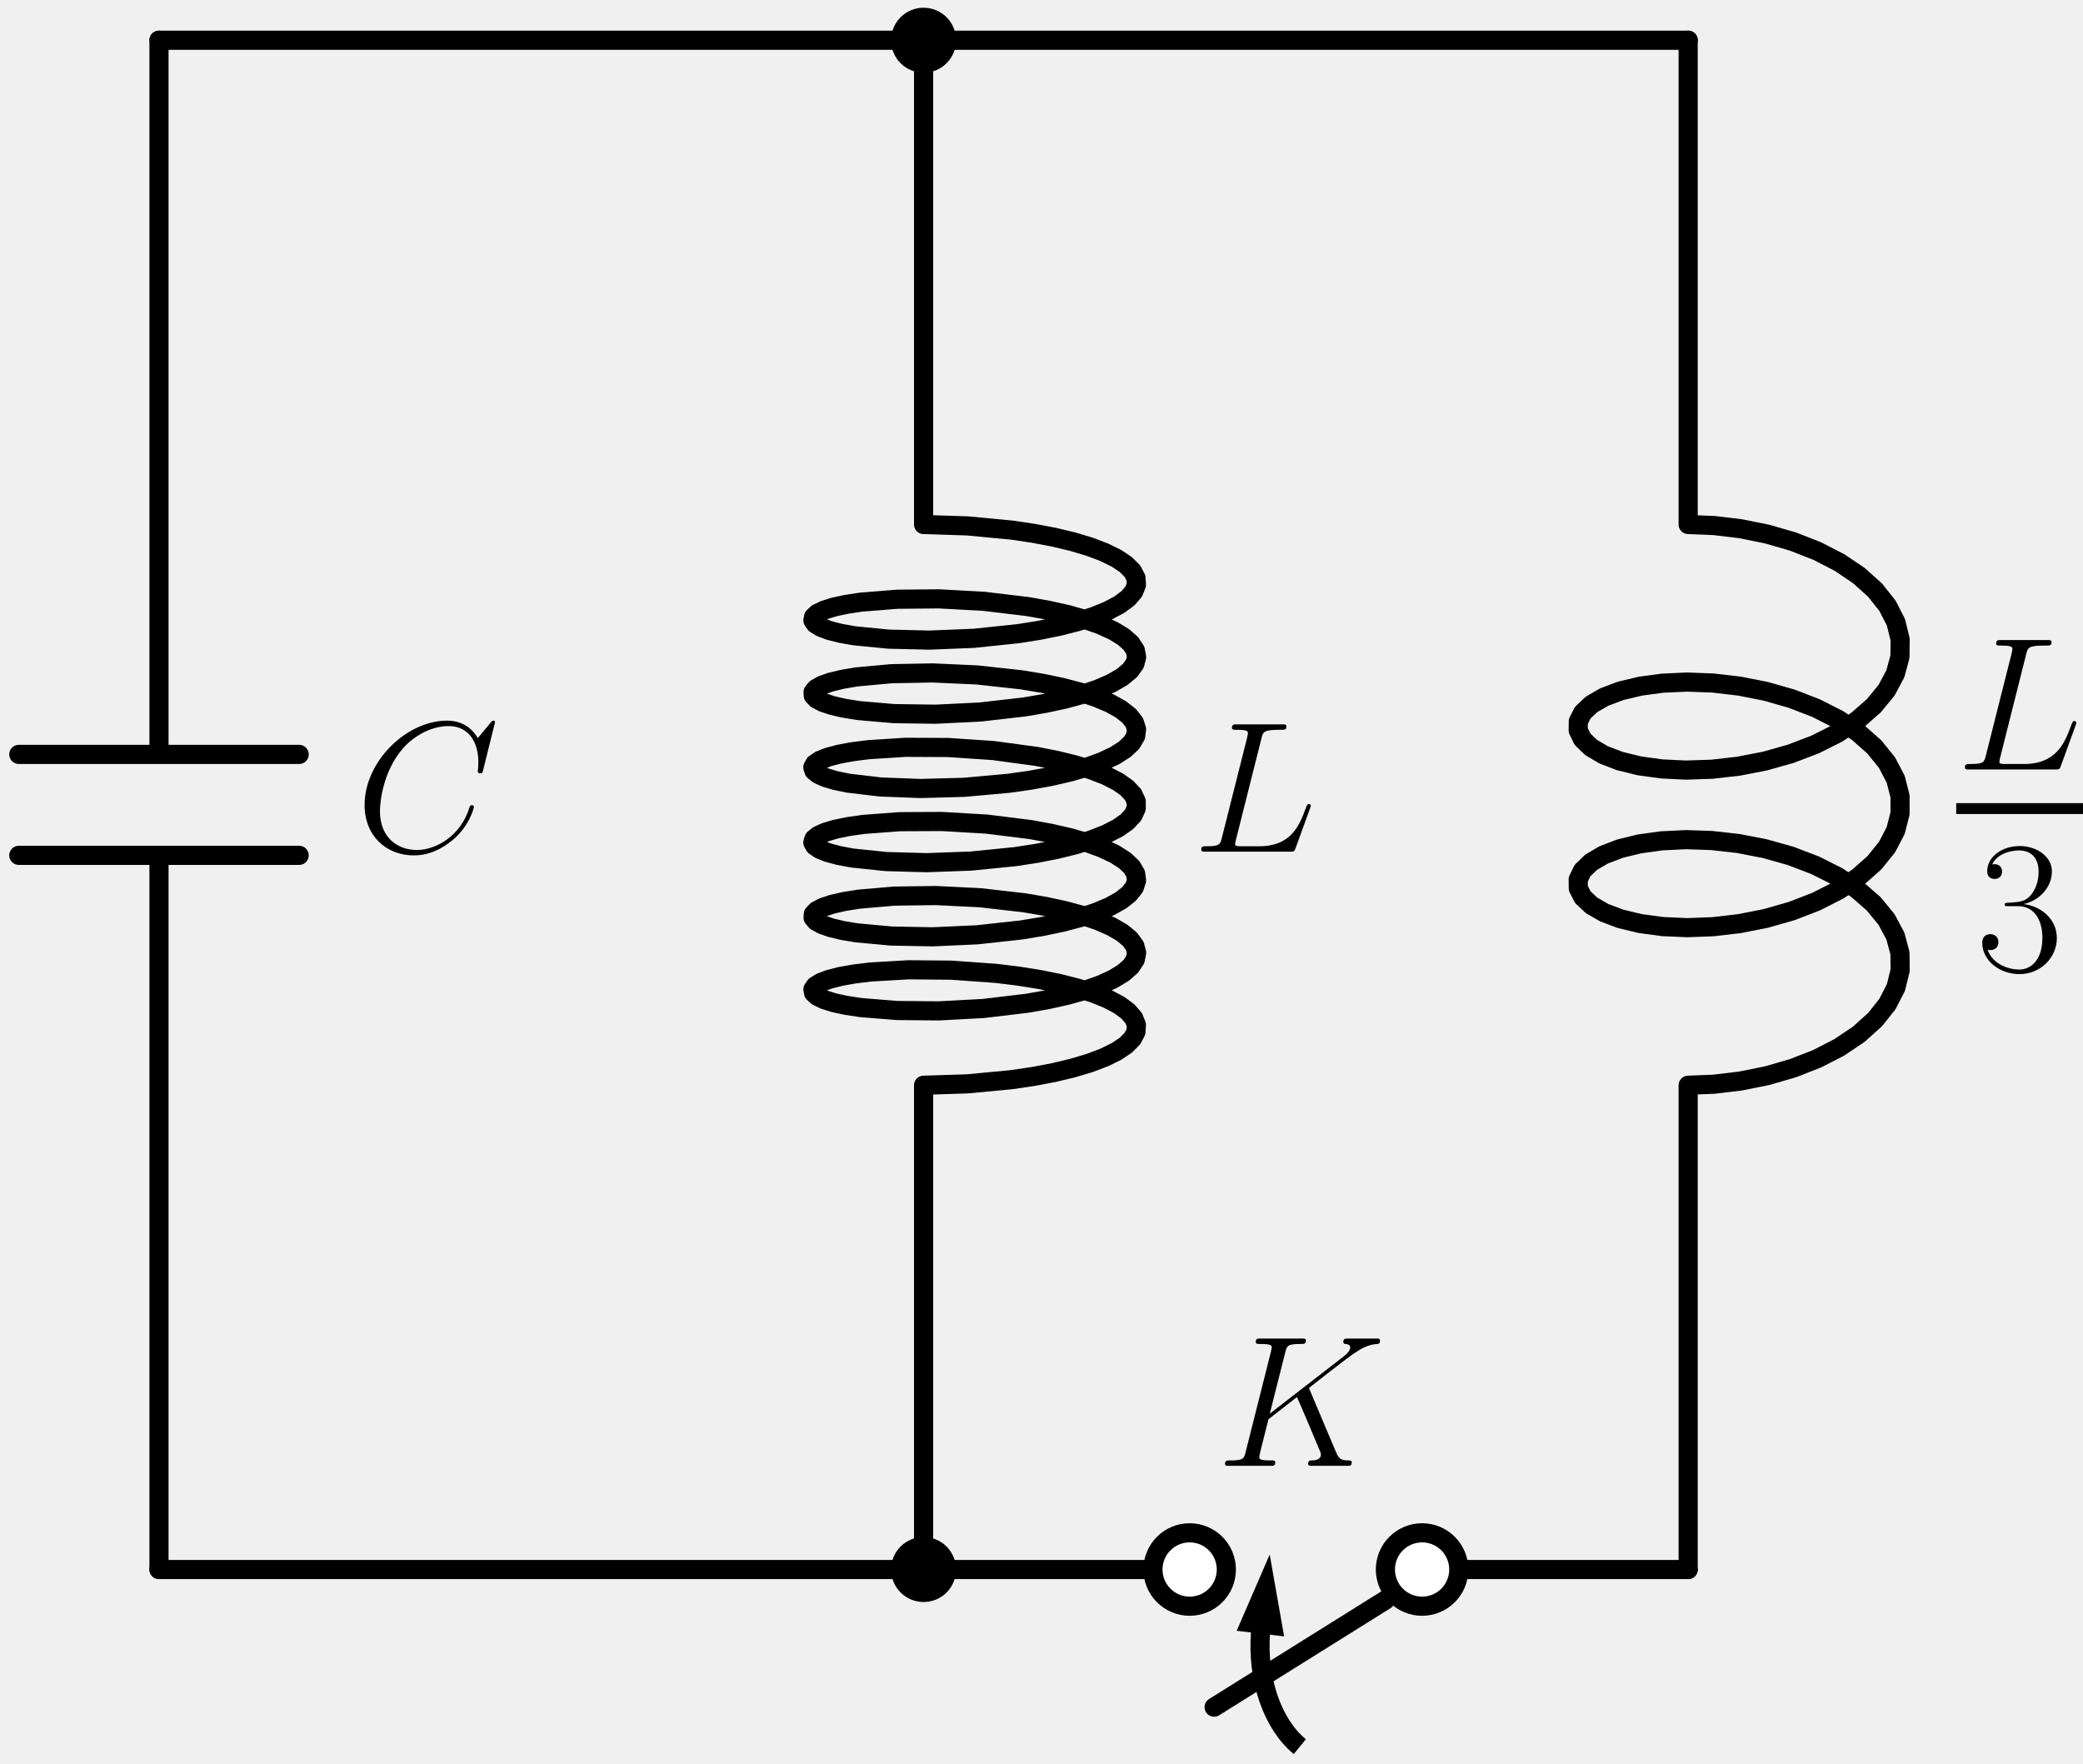
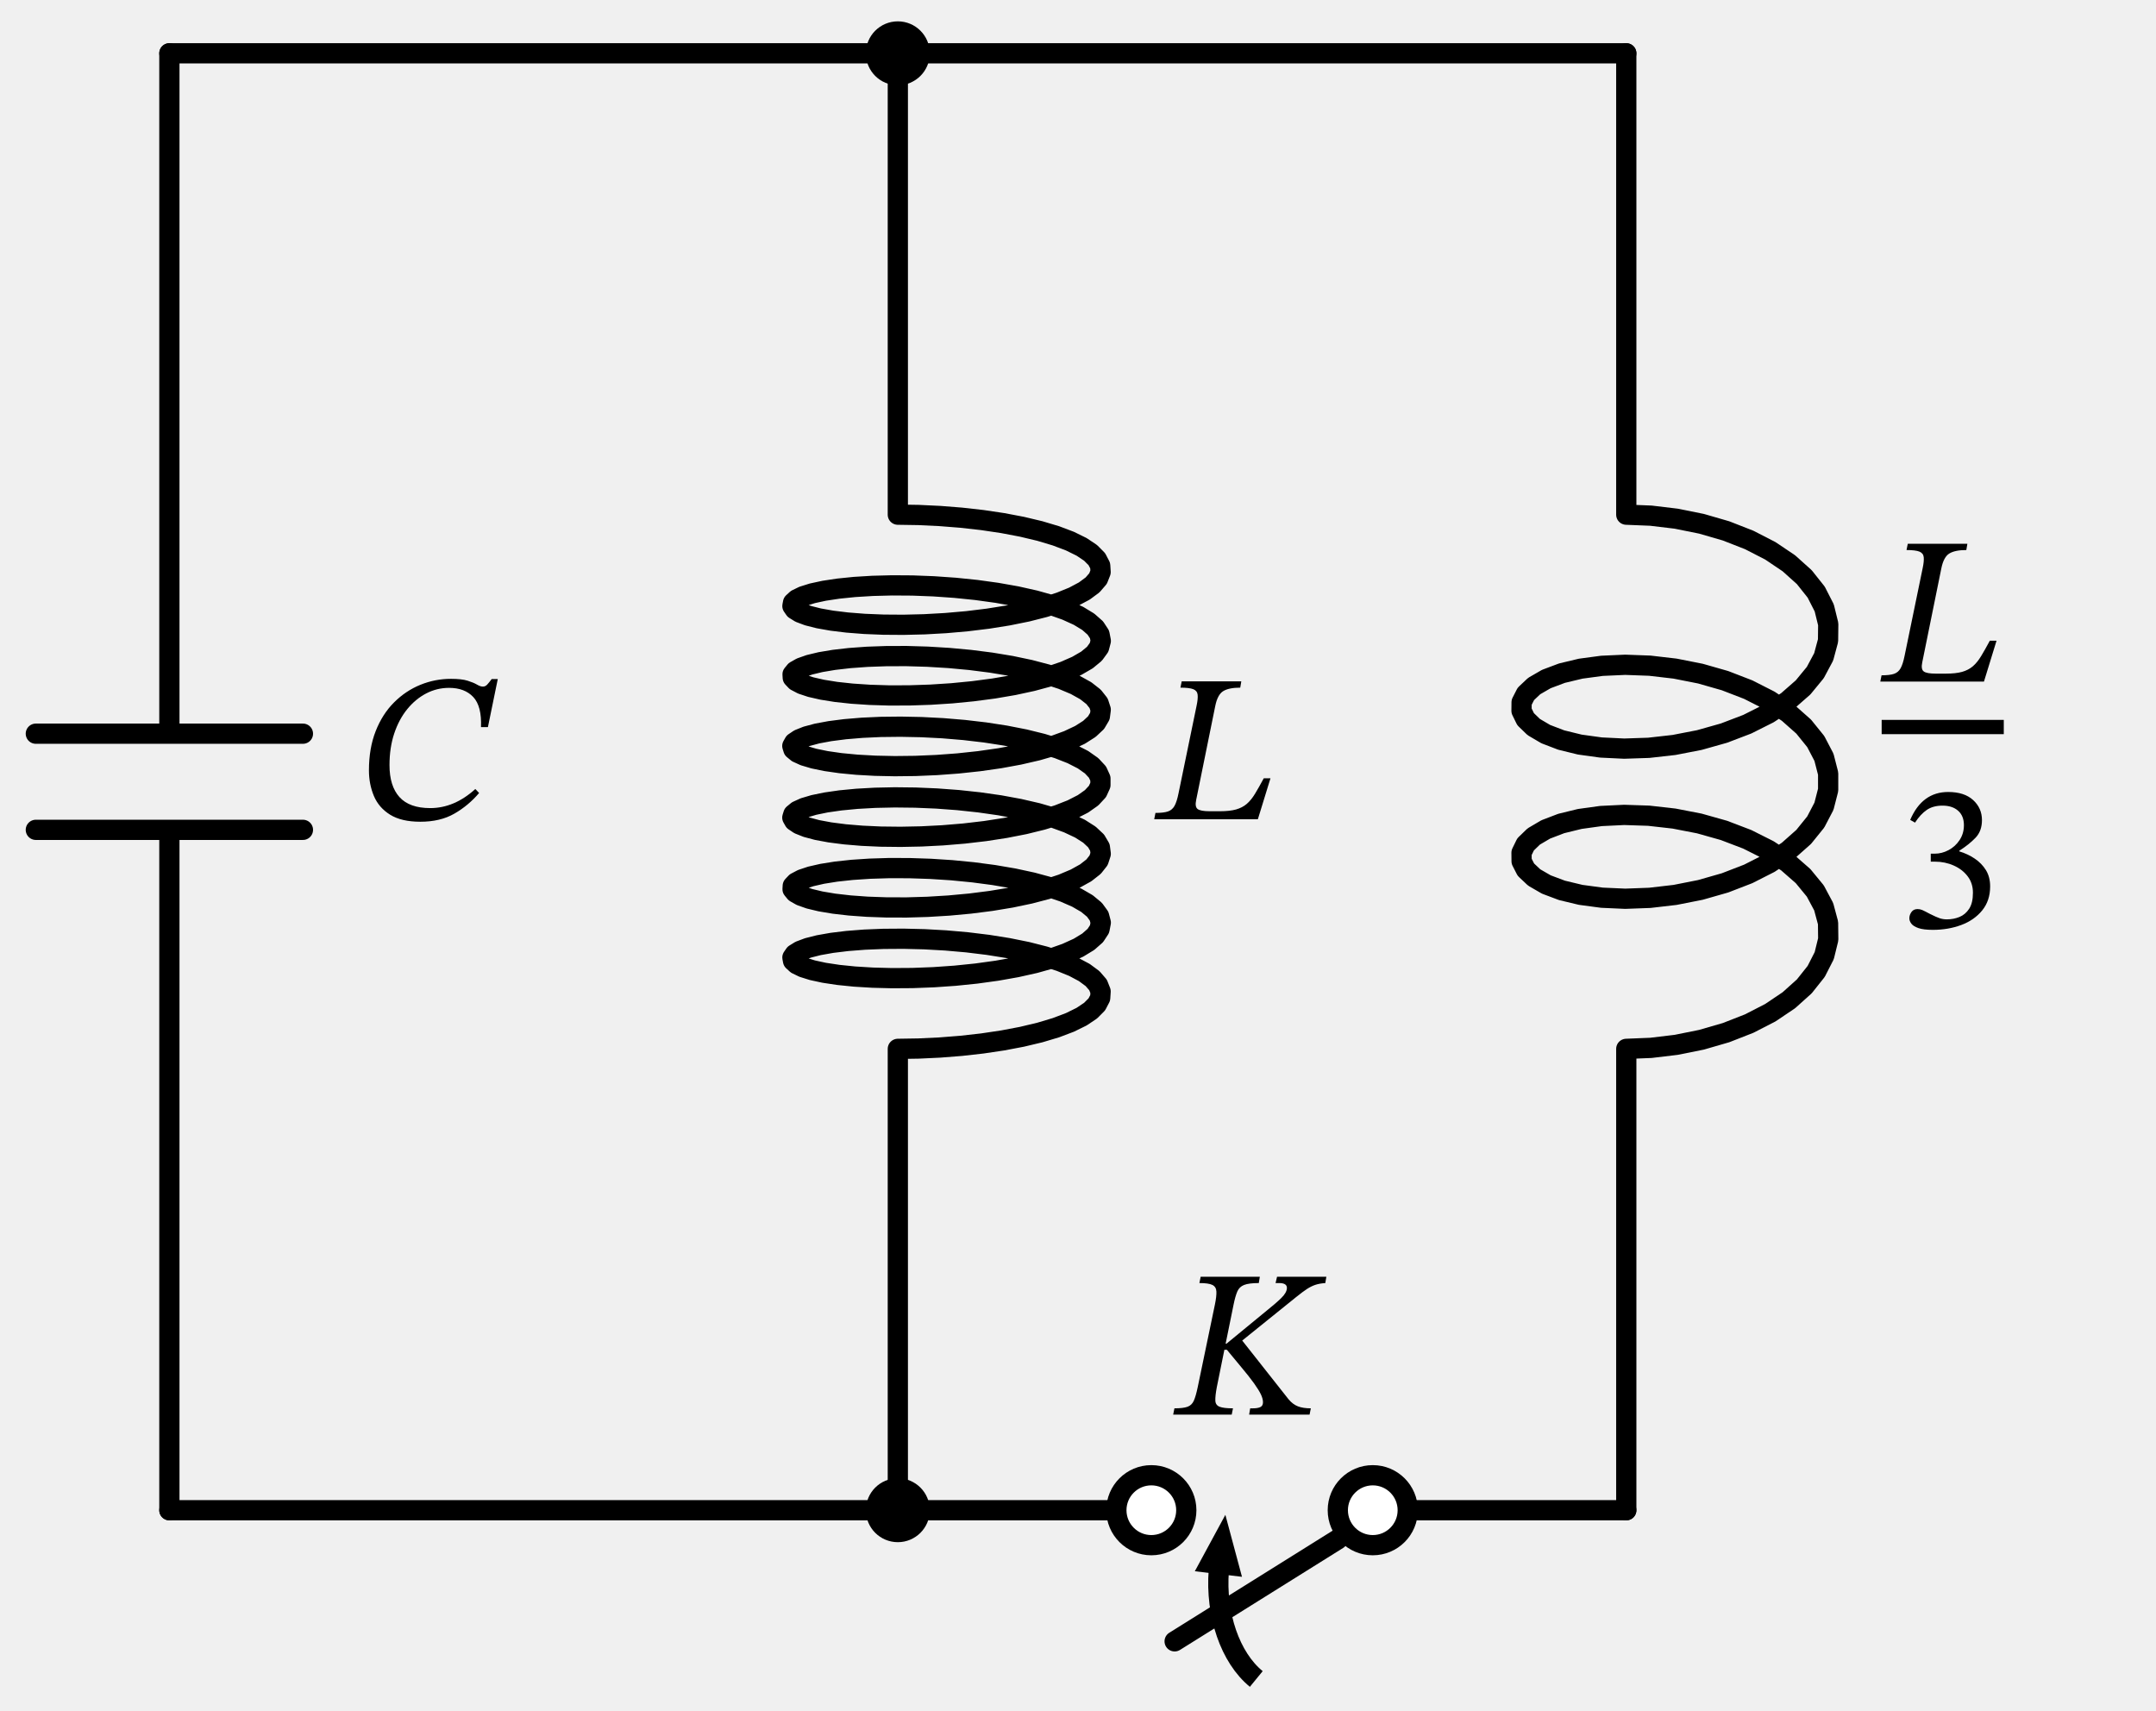
- <svg xmlns="http://www.w3.org/2000/svg" xmlns:xlink="http://www.w3.org/1999/xlink" width="293.863pt" height="248.835pt" viewBox="0 0 293.863 248.835" version="1.1">
-   <defs>
-     <style type="text/css">*{stroke-linejoin: round; stroke-linecap: butt}</style>
-   </defs>
-   <g id="figure_1">
-     <g id="patch_1">
-       <path d="M 0 248.835  L 293.863 248.835  L 293.863 0  L 0 0  L 0 248.835  z " style="fill: none" />
-     </g>
-     <g id="axes_1">
-       <g id="patch_2">
-         <path d="M 177.83 230.305  C 177.579 233.51 177.973 236.756 178.961 239.623  C 179.948 242.49 181.486 244.849 183.374 246.395  " clip-path="url(#p6827435b4c)" style="fill: none; stroke: #000000; stroke-width: 2.7; stroke-linejoin: miter" />
-       </g>
-       <g id="patch_3">
-         <path d="M 178.922 221.021  L 180.55 230.263  L 177.89 229.95  L 177.848 230.307  L 177.812 230.303  L 177.854 229.946  L 175.194 229.633  z " clip-path="url(#p6827435b4c)" style="stroke: #000000; stroke-linejoin: miter" />
-       </g>
-       <g id="line2d_1">
-         <path d="M 22.43 221.407  L 22.43 120.661  M 2.654 120.661  L 42.205 120.661  M 2.654 106.422  L 42.205 106.422  M 22.43 106.422  L 22.43 5.676  " clip-path="url(#p6827435b4c)" style="fill: none; stroke: #000000; stroke-width: 2.7; stroke-linecap: round" />
-       </g>
-       <g id="line2d_2">
-         <path d="M 22.43 5.676  L 76.362 5.676  L 130.295 5.676  " clip-path="url(#p6827435b4c)" style="fill: none; stroke: #000000; stroke-width: 2.7; stroke-linecap: round" />
-       </g>
-       <g id="line2d_3">
-         <path d="M 130.295 5.676  L 130.295 73.991  L 136.508 74.188  L 142.798 74.788  L 145.82 75.238  L 148.682 75.781  L 151.33 76.413  L 153.712 77.126  L 155.783 77.91  L 157.503 78.756  L 158.838 79.65  L 159.763 80.58  L 160.261 81.533  L 160.321 82.495  L 159.943 83.452  L 159.134 84.39  L 157.91 85.296  L 156.293 86.155  L 154.315 86.957  L 152.014 87.691  L 149.435 88.346  L 146.626 88.915  L 143.642 89.39  L 137.38 90.046  L 131.128 90.298  L 125.364 90.163  L 120.529 89.686  L 118.579 89.341  L 116.993 88.94  L 115.802 88.493  L 115.027 88.016  L 114.684 87.52  L 114.78 87.02  L 115.313 86.53  L 116.273 86.065  L 117.64 85.636  L 119.389 85.258  L 121.487 84.941  L 126.56 84.534  L 132.47 84.48  L 138.765 84.821  L 144.965 85.564  L 147.879 86.081  L 150.594 86.688  L 153.057 87.379  L 155.222 88.143  L 157.046 88.972  L 158.495 89.853  L 159.54 90.775  L 160.162 91.723  L 160.349 92.684  L 160.097 93.643  L 159.41 94.588  L 158.303 95.504  L 156.796 96.379  L 154.918 97.198  L 152.706 97.953  L 150.202 98.631  L 147.454 99.225  L 144.515 99.728  L 138.291 100.442  L 132.008 100.752  L 126.145 100.67  L 121.152 100.239  L 119.104 99.912  L 117.41 99.525  L 116.102 99.091  L 115.206 98.62  L 114.738 98.128  L 114.708 97.628  L 115.116 97.134  L 115.954 96.66  L 117.207 96.22  L 118.849 95.826  L 120.851 95.49  L 125.769 95.037  L 131.585 94.929  L 137.855 95.212  L 144.098 95.898  L 147.059 96.388  L 149.837 96.97  L 152.378 97.637  L 154.633 98.382  L 156.559 99.193  L 158.119 100.06  L 159.283 100.971  L 160.028 101.913  L 160.34 102.872  L 160.214 103.833  L 159.652 104.784  L 158.663 105.71  L 157.269 106.597  L 155.494 107.434  L 153.374 108.208  L 150.949 108.909  L 148.266 109.529  L 145.376 110.059  L 142.335 110.493  L 136.034 111.064  L 129.847 111.231  L 124.245 111.019  L 119.658 110.478  L 117.859 110.107  L 116.437 109.685  L 115.42 109.223  L 114.828 108.736  L 114.671 108.237  L 114.954 107.74  L 115.67 107.259  L 116.805 106.807  L 118.339 106.399  L 120.241 106.045  L 122.474 105.758  L 127.76 105.421  L 133.792 105.449  L 140.108 105.875  L 146.225 106.702  L 149.061 107.258  L 151.675 107.902  L 154.017 108.625  L 156.041 109.418  L 157.71 110.271  L 158.99 111.171  L 159.857 112.105  L 160.295 113.06  L 160.295 114.023  L 159.857 114.978  L 158.99 115.912  L 157.71 116.812  L 156.041 117.664  L 154.017 118.458  L 151.675 119.181  L 149.061 119.825  L 146.225 120.381  L 143.221 120.843  L 136.944 121.472  L 130.711 121.696  L 124.997 121.536  L 120.241 121.038  L 118.339 120.684  L 116.805 120.276  L 115.67 119.824  L 114.954 119.343  L 114.671 118.846  L 114.828 118.347  L 115.42 117.86  L 116.437 117.398  L 117.859 116.976  L 119.658 116.605  L 121.801 116.298  L 126.944 115.913  L 132.896 115.886  L 139.201 116.254  L 145.376 117.024  L 148.266 117.554  L 150.949 118.173  L 153.374 118.875  L 155.494 119.649  L 157.269 120.486  L 158.663 121.373  L 159.652 122.299  L 160.214 123.249  L 160.34 124.211  L 160.028 125.17  L 159.283 126.111  L 158.119 127.023  L 156.559 127.89  L 154.633 128.701  L 152.378 129.446  L 149.837 130.113  L 147.059 130.695  L 144.098 131.185  L 137.855 131.871  L 131.585 132.153  L 125.769 132.046  L 120.851 131.593  L 118.849 131.257  L 117.207 130.863  L 115.954 130.423  L 115.116 129.949  L 114.708 129.455  L 114.738 128.955  L 115.206 128.463  L 116.102 127.992  L 117.41 127.558  L 119.104 127.171  L 121.152 126.844  L 126.145 126.413  L 132.008 126.331  L 138.291 126.641  L 144.515 127.354  L 147.454 127.857  L 150.202 128.452  L 152.706 129.13  L 154.918 129.885  L 156.796 130.704  L 158.303 131.579  L 159.41 132.495  L 160.097 133.439  L 160.349 134.399  L 160.162 135.36  L 159.54 136.308  L 158.495 137.23  L 157.046 138.111  L 155.222 138.94  L 153.057 139.704  L 150.594 140.395  L 147.879 141.002  L 144.965 141.519  L 138.765 142.262  L 132.47 142.603  L 126.56 142.549  L 121.487 142.142  L 119.389 141.825  L 117.64 141.447  L 116.273 141.018  L 115.313 140.553  L 114.78 140.063  L 114.684 139.563  L 115.027 139.067  L 115.802 138.59  L 116.993 138.143  L 118.579 137.741  L 120.529 137.396  L 122.805 137.119  L 128.156 136.806  L 134.223 136.86  L 140.54 137.314  L 143.642 137.693  L 146.626 138.168  L 149.435 138.737  L 152.014 139.392  L 154.315 140.126  L 156.293 140.928  L 157.91 141.787  L 159.134 142.693  L 159.943 143.631  L 160.321 144.588  L 160.261 145.55  L 159.763 146.503  L 158.838 147.433  L 157.503 148.327  L 155.783 149.172  L 153.712 149.957  L 151.33 150.669  L 148.682 151.302  L 145.82 151.845  L 142.798 152.295  L 136.508 152.895  L 130.295 153.092  L 130.295 221.407  L 130.295 221.407  " clip-path="url(#p6827435b4c)" style="fill: none; stroke: #000000; stroke-width: 2.7; stroke-linecap: round" />
-       </g>
-       <g id="line2d_4">
-         <path d="M 130.295 5.676  L 184.228 5.676  L 238.161 5.676  " clip-path="url(#p6827435b4c)" style="fill: none; stroke: #000000; stroke-width: 2.7; stroke-linecap: round" />
-       </g>
-       <g id="line2d_5">
-         <path d="M 238.161 5.676  L 238.161 73.991  L 241.812 74.138  L 245.56 74.586  L 249.301 75.34  L 252.935 76.393  L 256.363 77.734  L 259.492 79.342  L 262.235 81.189  L 264.519 83.241  L 266.282 85.457  L 267.475 87.794  L 268.066 90.204  L 268.039 92.636  L 267.394 95.041  L 266.15 97.369  L 264.34 99.573  L 262.013 101.608  L 259.232 103.435  L 256.074 105.021  L 252.625 106.338  L 248.977 107.365  L 245.231 108.092  L 241.488 108.514  L 237.85 108.635  L 234.417 108.469  L 231.281 108.035  L 228.528 107.362  L 226.233 106.482  L 224.459 105.438  L 223.253 104.272  L 222.648 103.032  L 222.662 101.768  L 223.293 100.531  L 224.525 99.369  L 226.323 98.33  L 228.639 97.459  L 231.41 96.796  L 234.561 96.373  L 238.006 96.219  L 241.65 96.353  L 245.395 96.788  L 249.139 97.528  L 252.78 98.569  L 256.219 99.898  L 259.362 101.495  L 262.124 103.332  L 264.43 105.375  L 266.216 107.586  L 267.435 109.918  L 268.053 112.325  L 268.053 114.758  L 267.435 117.165  L 266.216 119.497  L 264.43 121.707  L 262.124 123.751  L 259.362 125.588  L 256.219 127.185  L 252.78 128.514  L 249.139 129.555  L 245.395 130.295  L 241.65 130.73  L 238.006 130.864  L 234.561 130.71  L 231.41 130.287  L 228.639 129.623  L 226.323 128.753  L 224.525 127.714  L 223.293 126.552  L 222.662 125.315  L 222.648 124.051  L 223.253 122.811  L 224.459 121.645  L 226.233 120.6  L 228.528 119.721  L 231.281 119.048  L 234.417 118.614  L 237.85 118.447  L 241.488 118.569  L 245.231 118.991  L 248.977 119.717  L 252.625 120.745  L 256.074 122.062  L 259.232 123.648  L 262.013 125.475  L 264.34 127.51  L 266.15 129.714  L 267.394 132.042  L 268.039 134.447  L 268.066 136.879  L 267.475 139.289  L 266.282 141.625  L 264.519 143.842  L 262.235 145.894  L 259.492 147.741  L 256.363 149.349  L 252.935 150.69  L 249.301 151.743  L 245.56 152.497  L 241.812 152.945  L 238.161 153.092  L 238.161 221.407  " clip-path="url(#p6827435b4c)" style="fill: none; stroke: #000000; stroke-width: 2.7; stroke-linecap: round" />
-       </g>
-       <g id="line2d_6">
-         <path d="M 238.161 221.407  L 205.802 221.407  M 195.446 225.722  L 171.285 240.823  M 162.655 221.407  L 130.295 221.407  " clip-path="url(#p6827435b4c)" style="fill: none; stroke: #000000; stroke-width: 2.7; stroke-linecap: round" />
-       </g>
-       <g id="line2d_7">
-         <path d="M 130.295 221.407  L 76.362 221.407  L 22.43 221.407  " clip-path="url(#p6827435b4c)" style="fill: none; stroke: #000000; stroke-width: 2.7; stroke-linecap: round" />
-       </g>
-       <g id="text_1">
-         <g transform="translate(50.11512 120.1409) scale(0.265 -0.265)">
-           <defs>
-             <path id="CMMI12-43" d="M 4781 4423  C 4781 4480 4736 4480 4723 4480  C 4710 4480 4685 4480 4634 4416  L 4192 3882  C 3968 4264 3616 4480 3136 4480  C 1754 4480 320 3088 320 1595  C 320 533 1069 -128 2003 -128  C 2515 -128 2963 88 3334 400  C 3891 863 4058 1481 4058 1531  C 4058 1588 4006 1588 3987 1588  C 3930 1588 3923 1550 3910 1524  C 3616 534 2752 57 2112 57  C 1434 57 845 489 845 1391  C 845 1595 909 2700 1632 3532  C 1984 3939 2586 4295 3194 4295  C 3898 4295 4211 3717 4211 3068  C 4211 2903 4192 2764 4192 2738  C 4192 2681 4256 2681 4275 2681  C 4346 2681 4352 2687 4378 2801  L 4781 4423  z " transform="scale(0.015625)" />
-           </defs>
-           <use xlink:href="#CMMI12-43" transform="scale(0.996264)" />
-         </g>
-       </g>
-       <g id="patch_4">
-         <path d="M 130.295 8.912  C 131.154 8.912 131.977 8.571 132.584 7.964  C 133.19 7.357 133.531 6.534 133.531 5.676  C 133.531 4.817 133.19 3.994 132.584 3.387  C 131.977 2.781 131.154 2.44 130.295 2.44  C 129.437 2.44 128.614 2.781 128.007 3.387  C 127.4 3.994 127.059 4.817 127.059 5.676  C 127.059 6.534 127.4 7.357 128.007 7.964  C 128.614 8.571 129.437 8.912 130.295 8.912  z " clip-path="url(#p6827435b4c)" style="stroke: #000000; stroke-width: 2.7; stroke-linejoin: miter" />
-       </g>
-       <g id="text_2">
-         <g transform="translate(168.2592 120.1409) scale(0.265 -0.265)">
-           <defs>
-             <path id="CMMI12-4c" d="M 2349 3861  C 2406 4103 2426 4167 2989 4167  C 3162 4167 3206 4167 3206 4288  C 3206 4352 3136 4352 3110 4352  C 2982 4352 2835 4352 2707 4352  L 1850 4352  C 1728 4352 1587 4352 1466 4352  C 1414 4352 1344 4352 1344 4231  C 1344 4167 1402 4167 1498 4167  C 1888 4167 1888 4116 1888 4046  C 1888 4034 1888 3995 1862 3899  L 998 472  C 941 249 928 185 480 185  C 358 185 294 185 294 70  C 294 0 333 0 461 0  L 3328 0  C 3469 0 3475 6 3520 121  L 4013 1478  C 4026 1510 4038 1548 4038 1567  C 4038 1605 4006 1631 3974 1631  C 3968 1631 3936 1631 3923 1605  C 3910 1599 3910 1586 3859 1465  C 3654 905 3366 185 2285 185  L 1670 185  C 1581 185 1568 185 1530 192  C 1459 198 1453 211 1453 262  C 1453 307 1466 345 1478 401  L 2349 3861  z " transform="scale(0.015625)" />
-           </defs>
-           <use xlink:href="#CMMI12-4c" transform="scale(0.996264)" />
-         </g>
-       </g>
-       <g id="text_3">
-         <g transform="translate(275.976 123.6526) scale(0.385 -0.385)">
-           <defs>
-             <path id="CMR17-33" d="M 1414 2157  C 1984 2157 2234 1662 2234 1090  C 2234 320 1824 25 1453 25  C 1114 25 563 194 390 693  C 422 680 454 680 486 680  C 640 680 755 782 755 948  C 755 1133 614 1216 486 1216  C 378 1216 211 1165 211 926  C 211 335 787 -128 1466 -128  C 2176 -128 2720 430 2720 1085  C 2720 1707 2208 2157 1600 2227  C 2086 2328 2554 2756 2554 3329  C 2554 3820 2048 4179 1472 4179  C 890 4179 378 3829 378 3329  C 378 3110 544 3072 627 3072  C 762 3072 877 3155 877 3321  C 877 3486 762 3569 627 3569  C 602 3569 570 3569 544 3557  C 730 3959 1235 4032 1459 4032  C 1683 4032 2106 3925 2106 3320  C 2106 3143 2080 2828 1862 2550  C 1670 2304 1453 2304 1242 2284  C 1210 2284 1062 2269 1037 2269  C 992 2263 966 2257 966 2208  C 966 2163 973 2157 1101 2157  L 1414 2157  z " transform="scale(0.015625)" />
-           </defs>
-           <use xlink:href="#CMMI12-4c" transform="translate(0 39.2261) scale(0.697382)" />
-           <use xlink:href="#CMR17-33" transform="translate(7.238116 -34.35525) scale(0.697382)" />
-           <path d="M 0 22.914  L 46.459 22.914  L 46.459 26.899  L 0 26.899  L 0 22.914  z " />
-         </g>
-       </g>
-       <g id="patch_5">
-         <path d="M 200.624 226.585  C 201.997 226.585 203.314 226.039 204.285 225.068  C 205.256 224.098 205.802 222.78 205.802 221.407  C 205.802 220.034 205.256 218.717 204.285 217.746  C 203.314 216.775 201.997 216.23 200.624 216.23  C 199.251 216.23 197.934 216.775 196.963 217.746  C 195.992 218.717 195.446 220.034 195.446 221.407  C 195.446 222.78 195.992 224.098 196.963 225.068  C 197.934 226.039 199.251 226.585 200.624 226.585  z " clip-path="url(#p6827435b4c)" style="fill: #ffffff; stroke: #000000; stroke-width: 2.7; stroke-linejoin: miter" />
-       </g>
-       <g id="patch_6">
-         <path d="M 167.833 226.585  C 169.206 226.585 170.523 226.039 171.494 225.068  C 172.465 224.098 173.01 222.78 173.01 221.407  C 173.01 220.034 172.465 218.717 171.494 217.746  C 170.523 216.775 169.206 216.23 167.833 216.23  C 166.46 216.23 165.143 216.775 164.172 217.746  C 163.201 218.717 162.655 220.034 162.655 221.407  C 162.655 222.78 163.201 224.098 164.172 225.068  C 165.143 226.039 166.46 226.585 167.833 226.585  z " clip-path="url(#p6827435b4c)" style="fill: #ffffff; stroke: #000000; stroke-width: 2.7; stroke-linejoin: miter" />
-       </g>
-       <g id="patch_7">
-         <path d="M 130.295 224.643  C 131.154 224.643 131.977 224.302 132.584 223.696  C 133.19 223.089 133.531 222.266 133.531 221.407  C 133.531 220.549 133.19 219.726 132.584 219.119  C 131.977 218.512 131.154 218.171 130.295 218.171  C 129.437 218.171 128.614 218.512 128.007 219.119  C 127.4 219.726 127.059 220.549 127.059 221.407  C 127.059 222.266 127.4 223.089 128.007 223.696  C 128.614 224.302 129.437 224.643 130.295 224.643  z " clip-path="url(#p6827435b4c)" style="stroke: #000000; stroke-width: 2.7; stroke-linejoin: miter" />
-       </g>
-       <g id="text_4">
-         <g transform="translate(171.6139 206.78) scale(0.265 -0.265)">
-           <defs>
-             <path id="CMMI12-4b" d="M 3200 2571  C 3194 2590 3168 2641 3168 2661  C 3168 2667 3174 2673 3283 2756  L 3904 3242  C 4762 3905 5043 4128 5485 4167  C 5530 4167 5594 4167 5594 4282  C 5594 4320 5574 4352 5523 4352  C 5453 4352 5376 4352 5306 4352  L 5062 4352  C 4864 4352 4653 4352 4461 4352  C 4416 4352 4339 4352 4339 4237  C 4339 4173 4384 4167 4422 4167  C 4493 4160 4576 4135 4576 4046  C 4576 3919 4384 3765 4333 3727  L 1824 1784  L 2355 3887  C 2413 4103 2426 4167 2880 4167  C 3002 4167 3059 4167 3059 4288  C 3059 4352 2995 4352 2963 4352  C 2848 4352 2714 4352 2592 4352  L 1837 4352  C 1722 4352 1581 4352 1466 4352  C 1414 4352 1344 4352 1344 4231  C 1344 4167 1402 4167 1498 4167  C 1888 4167 1888 4116 1888 4046  C 1888 4034 1888 3995 1862 3899  L 998 472  C 941 249 928 185 480 185  C 358 185 294 185 294 70  C 294 0 352 0 390 0  C 512 0 640 0 762 0  L 1510 0  C 1632 0 1766 0 1888 0  C 1939 0 2010 0 2010 121  C 2010 185 1952 185 1856 185  C 1466 185 1466 236 1466 300  C 1466 345 1504 504 1530 606  L 1779 1593  L 2752 2351  C 2938 1943 3277 1128 3539 505  C 3558 466 3571 428 3571 383  C 3571 185 3315 185 3258 185  C 3200 185 3136 185 3136 64  C 3136 0 3206 0 3226 0  C 3450 0 3686 0 3910 0  L 4218 0  C 4314 0 4422 0 4518 0  C 4557 0 4627 0 4627 121  C 4627 185 4570 185 4506 185  C 4269 185 4186 236 4090 466  L 3200 2571  z " transform="scale(0.015625)" />
-           </defs>
-           <use xlink:href="#CMMI12-4b" transform="scale(0.996264)" />
-         </g>
+ <svg xmlns="http://www.w3.org/2000/svg" xml:lang="en" height="228.23pt" width="287.684pt" viewBox="-22.601 -201.514 287.684 228.23">
+   <path d="M 145.03 22.52 a 9.72 14.58 -180 0 1 -5.0 -14.5" style="stroke:black;fill:none;stroke-width:2.7;" />
+   <path d="M 140.747 1.96 L 142.448 8.302 L 137.621 7.734 Z" style="stroke:black;fill:black;stroke-linecap:butt;stroke-linejoin:miter;" />
+   <path d="M 0.0,-0.0 L 5.558965736561631e-15,-90.785 M -17.82,-90.785 L 17.82,-90.785 M -17.82,-103.615 L 17.82,-103.615 M 6.344601151150641e-15,-103.615 L 1.190356688771227e-14,-194.4" style="stroke:black;fill:none;stroke-width:2.7;stroke-linecap:round;stroke-linejoin:round;" />
+   <path d="M 1.190356688771227e-14,-194.4 L 48.6,-194.4 L 97.2,-194.4" style="stroke:black;fill:none;stroke-width:2.7;stroke-linecap:round;stroke-linejoin:round;" />
+   <path d="M 97.2,-194.4 L 97.2,-132.84 L 99.963,-132.796 L 102.798,-132.662 L 105.651,-132.437 L 108.466,-132.121 L 111.189,-131.716 L 113.769,-131.226 L 116.155,-130.657 L 118.301,-130.014 L 120.167,-129.308 L 121.717,-128.546 L 122.92,-127.741 L 123.754,-126.902 L 124.202,-126.043 L 124.257,-125.176 L 123.916,-124.314 L 123.187,-123.469 L 122.084,-122.653 L 120.627,-121.878 L 118.845,-121.155 L 116.771,-120.495 L 114.447,-119.904 L 111.916,-119.392 L 109.227,-118.963 L 106.432,-118.622 L 103.584,-118.372 L 100.739,-118.213 L 97.95,-118.145 L 95.272,-118.164 L 92.756,-118.266 L 90.451,-118.446 L 88.4,-118.696 L 86.642,-119.007 L 85.213,-119.369 L 84.139,-119.771 L 83.441,-120.202 L 83.133,-120.649 L 83.219,-121.099 L 83.699,-121.54 L 84.564,-121.96 L 85.796,-122.346 L 87.372,-122.687 L 89.262,-122.972 L 91.43,-123.193 L 93.833,-123.339 L 96.426,-123.406 L 99.159,-123.388 L 101.979,-123.28 L 104.832,-123.081 L 107.664,-122.791 L 110.419,-122.411 L 113.045,-121.945 L 115.491,-121.398 L 117.711,-120.776 L 119.662,-120.087 L 121.306,-119.34 L 122.611,-118.546 L 123.553,-117.716 L 124.114,-116.861 L 124.282,-115.995 L 124.055,-115.13 L 123.436,-114.279 L 122.438,-113.454 L 121.08,-112.666 L 119.388,-111.927 L 117.395,-111.247 L 115.138,-110.636 L 112.662,-110.1 L 110.013,-109.647 L 107.243,-109.281 L 104.405,-109.004 L 101.553,-108.819 L 98.743,-108.725 L 96.028,-108.719 L 93.46,-108.799 L 91.089,-108.957 L 88.961,-109.187 L 87.115,-109.482 L 85.589,-109.83 L 84.41,-110.222 L 83.602,-110.646 L 83.181,-111.089 L 83.154,-111.54 L 83.521,-111.985 L 84.277,-112.412 L 85.405,-112.809 L 86.886,-113.164 L 88.689,-113.466 L 90.781,-113.706 L 93.121,-113.875 L 95.665,-113.965 L 98.362,-113.972 L 101.163,-113.89 L 104.012,-113.717 L 106.855,-113.453 L 109.638,-113.099 L 112.306,-112.658 L 114.809,-112.133 L 117.099,-111.532 L 119.131,-110.861 L 120.867,-110.13 L 122.272,-109.348 L 123.321,-108.527 L 123.992,-107.678 L 124.274,-106.815 L 124.16,-105.948 L 123.653,-105.091 L 122.763,-104.257 L 121.506,-103.457 L 119.907,-102.704 L 117.997,-102.006 L 115.811,-101.374 L 113.393,-100.816 L 110.789,-100.338 L 108.049,-99.947 L 105.225,-99.644 L 102.371,-99.433 L 99.543,-99.313 L 96.795,-99.282 L 94.18,-99.337 L 91.748,-99.473 L 89.545,-99.684 L 87.615,-99.961 L 85.993,-100.295 L 84.712,-100.675 L 83.796,-101.091 L 83.262,-101.53 L 83.121,-101.98 L 83.375,-102.428 L 84.021,-102.862 L 85.044,-103.268 L 86.426,-103.637 L 88.139,-103.955 L 90.152,-104.214 L 92.426,-104.404 L 94.915,-104.518 L 97.574,-104.548 L 100.35,-104.492 L 103.191,-104.346 L 106.042,-104.108 L 108.847,-103.78 L 111.554,-103.363 L 114.11,-102.862 L 116.465,-102.282 L 118.576,-101.63 L 120.4,-100.915 L 121.904,-100.147 L 123.057,-99.336 L 123.839,-98.494 L 124.233,-97.634 L 124.233,-96.766 L 123.839,-95.906 L 123.057,-95.064 L 121.904,-94.253 L 120.4,-93.485 L 118.576,-92.77 L 116.465,-92.118 L 114.11,-91.538 L 111.554,-91.037 L 108.847,-90.62 L 106.042,-90.292 L 103.191,-90.054 L 100.35,-89.908 L 97.574,-89.852 L 94.915,-89.882 L 92.426,-89.996 L 90.152,-90.186 L 88.139,-90.445 L 86.426,-90.763 L 85.044,-91.132 L 84.021,-91.538 L 83.375,-91.972 L 83.121,-92.42 L 83.262,-92.87 L 83.796,-93.309 L 84.712,-93.725 L 85.993,-94.105 L 87.615,-94.439 L 89.545,-94.716 L 91.748,-94.927 L 94.18,-95.063 L 96.795,-95.118 L 99.543,-95.087 L 102.371,-94.967 L 105.225,-94.756 L 108.049,-94.453 L 110.789,-94.062 L 113.393,-93.584 L 115.811,-93.026 L 117.997,-92.394 L 119.907,-91.696 L 121.506,-90.943 L 122.763,-90.143 L 123.653,-89.309 L 124.16,-88.452 L 124.274,-87.585 L 123.992,-86.722 L 123.321,-85.873 L 122.272,-85.052 L 120.867,-84.27 L 119.131,-83.539 L 117.099,-82.868 L 114.809,-82.267 L 112.306,-81.742 L 109.638,-81.301 L 106.855,-80.947 L 104.012,-80.683 L 101.163,-80.51 L 98.362,-80.428 L 95.665,-80.435 L 93.121,-80.525 L 90.781,-80.694 L 88.689,-80.934 L 86.886,-81.236 L 85.405,-81.591 L 84.277,-81.988 L 83.521,-82.415 L 83.154,-82.86 L 83.181,-83.311 L 83.602,-83.754 L 84.41,-84.178 L 85.589,-84.57 L 87.115,-84.918 L 88.961,-85.213 L 91.089,-85.443 L 93.46,-85.601 L 96.028,-85.681 L 98.743,-85.675 L 101.553,-85.581 L 104.405,-85.396 L 107.243,-85.119 L 110.013,-84.753 L 112.662,-84.3 L 115.138,-83.764 L 117.395,-83.153 L 119.388,-82.473 L 121.08,-81.734 L 122.438,-80.946 L 123.436,-80.121 L 124.055,-79.27 L 124.282,-78.405 L 124.114,-77.539 L 123.553,-76.684 L 122.611,-75.854 L 121.306,-75.06 L 119.662,-74.313 L 117.711,-73.624 L 115.491,-73.002 L 113.045,-72.455 L 110.419,-71.989 L 107.664,-71.609 L 104.832,-71.319 L 101.979,-71.12 L 99.159,-71.012 L 96.426,-70.994 L 93.833,-71.061 L 91.43,-71.207 L 89.262,-71.428 L 87.372,-71.713 L 85.796,-72.054 L 84.564,-72.44 L 83.699,-72.86 L 83.219,-73.301 L 83.133,-73.751 L 83.441,-74.198 L 84.139,-74.629 L 85.213,-75.031 L 86.642,-75.393 L 88.4,-75.704 L 90.451,-75.954 L 92.756,-76.134 L 95.272,-76.236 L 97.95,-76.255 L 100.739,-76.187 L 103.584,-76.028 L 106.432,-75.778 L 109.227,-75.437 L 111.916,-75.008 L 114.447,-74.496 L 116.771,-73.905 L 118.845,-73.245 L 120.627,-72.522 L 122.084,-71.747 L 123.187,-70.931 L 123.916,-70.086 L 124.257,-69.224 L 124.202,-68.357 L 123.754,-67.498 L 122.92,-66.659 L 121.717,-65.854 L 120.167,-65.092 L 118.301,-64.386 L 116.155,-63.743 L 113.769,-63.174 L 111.189,-62.684 L 108.466,-62.279 L 105.651,-61.963 L 102.798,-61.738 L 99.963,-61.604 L 97.2,-61.56 L 97.2,2.8776980798284056e-14" style="stroke:black;fill:none;stroke-width:2.7;stroke-linecap:round;stroke-linejoin:round;" />
+   <path d="M 97.2,-194.4 L 145.8,-194.4 L 194.4,-194.4" style="stroke:black;fill:none;stroke-width:2.7;stroke-linecap:round;stroke-linejoin:round;" />
+   <path d="M 194.4,-194.4 L 194.4,-132.84 L 197.69,-132.707 L 201.067,-132.303 L 204.438,-131.624 L 207.713,-130.675 L 210.802,-129.466 L 213.621,-128.017 L 216.093,-126.353 L 218.152,-124.504 L 219.74,-122.507 L 220.815,-120.401 L 221.348,-118.23 L 221.323,-116.038 L 220.742,-113.871 L 219.621,-111.773 L 217.99,-109.788 L 215.893,-107.953 L 213.387,-106.307 L 210.542,-104.878 L 207.433,-103.691 L 204.146,-102.765 L 200.77,-102.11 L 197.397,-101.73 L 194.119,-101.621 L 191.026,-101.771 L 188.2,-102.162 L 185.719,-102.769 L 183.651,-103.561 L 182.052,-104.502 L 180.966,-105.553 L 180.421,-106.67 L 180.433,-107.809 L 181.002,-108.924 L 182.112,-109.971 L 183.732,-110.907 L 185.819,-111.692 L 188.317,-112.29 L 191.156,-112.671 L 194.26,-112.81 L 197.544,-112.689 L 200.918,-112.297 L 204.292,-111.63 L 207.573,-110.692 L 210.672,-109.495 L 213.505,-108.056 L 215.994,-106.4 L 218.071,-104.559 L 219.681,-102.567 L 220.779,-100.465 L 221.336,-98.296 L 221.336,-96.104 L 220.779,-93.935 L 219.681,-91.833 L 218.071,-89.841 L 215.994,-88 L 213.505,-86.344 L 210.672,-84.905 L 207.573,-83.708 L 204.292,-82.77 L 200.918,-82.103 L 197.544,-81.711 L 194.26,-81.59 L 191.156,-81.729 L 188.317,-82.11 L 185.819,-82.708 L 183.732,-83.493 L 182.112,-84.429 L 181.002,-85.476 L 180.433,-86.591 L 180.421,-87.73 L 180.966,-88.847 L 182.052,-89.898 L 183.651,-90.839 L 185.719,-91.631 L 188.2,-92.238 L 191.026,-92.629 L 194.119,-92.779 L 197.397,-92.67 L 200.77,-92.29 L 204.146,-91.635 L 207.433,-90.709 L 210.542,-89.522 L 213.387,-88.093 L 215.893,-86.447 L 217.99,-84.612 L 219.621,-82.627 L 220.742,-80.529 L 221.323,-78.362 L 221.348,-76.17 L 220.815,-73.999 L 219.74,-71.893 L 218.152,-69.896 L 216.093,-68.047 L 213.621,-66.383 L 210.802,-64.934 L 207.713,-63.725 L 204.438,-62.776 L 201.067,-62.097 L 197.69,-61.693 L 194.4,-61.56 L 194.4,2.8776980798284056e-14" style="stroke:black;fill:none;stroke-width:2.7;stroke-linecap:round;stroke-linejoin:round;" />
+   <path d="M 194.4,2.8776980798284056e-14 L 165.24,2.5205910731970376e-14 M 155.909,3.888 L 134.136,17.496 M 126.36,2.0444483976885463e-14 L 97.2,1.6873413910571786e-14" style="stroke:black;fill:none;stroke-width:2.7;stroke-linecap:round;stroke-linejoin:round;" />
+   <path d="M 97.2,1.6873413910571786e-14 L 48.6,1.092163046671565e-14 L 0.0,4.9698470228595125e-15" style="stroke:black;fill:none;stroke-width:2.7;stroke-linecap:round;stroke-linejoin:round;" />
+   <g>
+     <g>
+       <g>
+         <path d="M 40.824 -96.234 L 40.824 -96.234 L 41.328 -95.702 Q 39.9 -94.022 38.024 -92.944 Q 36.148 -91.866 33.488 -91.866 Q 30.968 -91.866 29.456 -92.804 Q 27.944 -93.742 27.286 -95.31 Q 26.628 -96.878 26.628 -98.726 Q 26.628 -101.666 27.524 -103.948 Q 28.42 -106.23 29.974 -107.784 Q 31.528 -109.338 33.488 -110.136 Q 35.448 -110.934 37.576 -110.934 Q 39.004 -110.934 39.802 -110.682 Q 40.6 -110.43 41.048 -110.164 Q 41.496 -109.898 41.832 -109.898 Q 42.168 -109.898 42.42 -110.178 Q 42.672 -110.458 43.008 -110.906 L 43.82 -110.906 L 42.504 -104.494 L 41.58 -104.494 Q 41.692 -107.294 40.544 -108.512 Q 39.396 -109.73 37.324 -109.73 Q 35.7 -109.73 34.272 -108.988 Q 32.844 -108.246 31.738 -106.888 Q 30.632 -105.53 30.002 -103.64 Q 29.372 -101.75 29.372 -99.426 Q 29.372 -96.626 30.702 -95.156 Q 32.032 -93.686 34.804 -93.686 Q 38.024 -93.686 40.824 -96.234 Z " fill="black" />
      </g>
    </g>
  </g>
-   <defs>
-     <clipPath id="p6827435b4c">
-       <rect x="0" y="0" width="270.72" height="248.835" />
-     </clipPath>
-   </defs>
+   <circle cx="97.2" cy="-194.4" r="2.916" style="stroke:black;fill:black;stroke-width:2.7;" />
+   <g>
+     <g>
+       <g>
+         <path d="M 146.922 -97.662 L 146.922 -97.662 L 145.242 -92.202 L 131.41 -92.202 L 131.578 -93.042 Q 132.67 -93.042 133.244 -93.238 Q 133.818 -93.434 134.126 -93.994 Q 134.434 -94.554 134.658 -95.674 L 137.066 -107.35 Q 137.262 -108.274 137.206 -108.806 Q 137.15 -109.338 136.632 -109.548 Q 136.114 -109.758 134.91 -109.758 L 135.078 -110.598 L 143.03 -110.598 L 142.89 -109.758 Q 141.378 -109.758 140.622 -109.296 Q 139.866 -108.834 139.558 -107.322 L 137.01 -94.778 Q 136.814 -93.854 137.206 -93.56 Q 137.598 -93.266 138.83 -93.266 L 140.146 -93.266 Q 141.49 -93.266 142.33 -93.504 Q 143.17 -93.742 143.758 -94.246 Q 144.346 -94.75 144.864 -95.604 Q 145.382 -96.458 146.026 -97.662 Z " fill="black" />
+       </g>
+     </g>
+   </g>
+   <g>
+     <g>
+       <g>
+         <path d="M 243.806 -116.024 L 243.806 -116.024 L 242.126 -110.564 L 228.294 -110.564 L 228.462 -111.404 Q 229.554 -111.404 230.128 -111.6 Q 230.702 -111.796 231.01 -112.356 Q 231.318 -112.916 231.542 -114.036 L 233.95 -125.712 Q 234.146 -126.636 234.09 -127.168 Q 234.034 -127.7 233.516 -127.91 Q 232.998 -128.12 231.794 -128.12 L 231.962 -128.96 L 239.914 -128.96 L 239.774 -128.12 Q 238.262 -128.12 237.506 -127.658 Q 236.75 -127.196 236.442 -125.684 L 233.894 -113.14 Q 233.698 -112.216 234.09 -111.922 Q 234.482 -111.628 235.714 -111.628 L 237.03 -111.628 Q 238.374 -111.628 239.214 -111.866 Q 240.054 -112.104 240.642 -112.608 Q 241.23 -113.112 241.748 -113.966 Q 242.266 -114.82 242.91 -116.024 Z " fill="black" />
+         <path d="M 232.928 -91.748 L 232.928 -91.748 L 232.284 -92.112 Q 233.88 -95.836 237.352 -95.836 Q 239.508 -95.836 240.684 -94.758 Q 241.86 -93.68 241.86 -92.084 Q 241.86 -90.628 241.006 -89.732 Q 240.152 -88.836 238.836 -87.996 L 238.836 -87.912 Q 239.956 -87.576 240.894 -86.946 Q 241.832 -86.316 242.392 -85.406 Q 242.952 -84.496 242.952 -83.236 Q 242.952 -81.332 241.888 -80.03 Q 240.824 -78.728 239.088 -78.084 Q 237.352 -77.44 235.308 -77.44 Q 234.048 -77.44 233.376 -77.678 Q 232.704 -77.916 232.438 -78.266 Q 232.172 -78.616 232.172 -78.98 Q 232.172 -79.428 232.452 -79.82 Q 232.732 -80.212 233.264 -80.212 Q 233.6 -80.212 233.894 -80.086 Q 234.188 -79.96 234.916 -79.568 Q 235.812 -79.12 236.246 -78.98 Q 236.68 -78.84 237.184 -78.84 Q 238.08 -78.84 238.864 -79.162 Q 239.648 -79.484 240.152 -80.254 Q 240.656 -81.024 240.656 -82.396 Q 240.656 -83.656 239.956 -84.58 Q 239.256 -85.504 238.094 -86.022 Q 236.932 -86.54 235.588 -86.54 L 235.028 -86.54 L 235.028 -87.604 L 235.56 -87.604 Q 236.512 -87.604 237.408 -88.08 Q 238.304 -88.556 238.878 -89.424 Q 239.452 -90.292 239.452 -91.412 Q 239.452 -92.644 238.682 -93.33 Q 237.912 -94.016 236.596 -94.016 Q 235.336 -94.016 234.496 -93.442 Q 233.656 -92.868 232.928 -91.748 Z " fill="black" />
+         <rect x="228.476" y="-105.456" width="16.296" height="1.904" fill="black" />
+       </g>
+     </g>
+   </g>
+   <circle cx="160.574" cy="2.4634539521360187e-14" r="4.666" style="stroke:black;fill:white;stroke-width:2.7;" />
+   <circle cx="131.026" cy="2.101585518749566e-14" r="4.666" style="stroke:black;fill:white;stroke-width:2.7;" />
+   <circle cx="97.2" cy="1.6873413910571786e-14" r="2.916" style="stroke:black;fill:black;stroke-width:2.7;" />
+   <g>
+     <g>
+       <g>
+         <path d="M 137.216 -16.422 L 137.216 -16.422 L 139.512 -27.454 Q 139.736 -28.546 139.708 -29.176 Q 139.68 -29.806 139.176 -30.058 Q 138.672 -30.31 137.44 -30.31 L 137.608 -31.15 L 145.504 -31.15 L 145.364 -30.31 Q 144.048 -30.31 143.404 -30.058 Q 142.76 -29.806 142.494 -29.176 Q 142.228 -28.546 142.004 -27.454 L 140.94 -22.218 L 141.052 -22.218 L 146.4 -26.614 Q 147.632 -27.594 148.374 -28.322 Q 149.116 -29.05 149.116 -29.666 Q 149.116 -30.31 148.08 -30.31 L 147.604 -30.31 L 147.8 -31.15 L 154.38 -31.15 L 154.24 -30.31 Q 153.456 -30.254 152.91 -30.072 Q 152.364 -29.89 151.804 -29.526 Q 151.244 -29.162 150.376 -28.462 L 143.152 -22.638 L 149.34 -14.798 Q 149.9 -14.126 150.586 -13.86 Q 151.272 -13.594 152.308 -13.594 L 152.14 -12.754 L 144.076 -12.754 L 144.216 -13.594 L 144.58 -13.594 Q 145.224 -13.594 145.574 -13.762 Q 145.924 -13.93 145.924 -14.406 Q 145.924 -14.854 145.658 -15.428 Q 145.392 -16.002 144.734 -16.926 Q 144.076 -17.85 142.872 -19.278 L 141.108 -21.406 L 140.772 -21.406 L 139.764 -16.422 Q 139.54 -15.218 139.568 -14.616 Q 139.596 -14.014 140.142 -13.804 Q 140.688 -13.594 141.92 -13.594 L 141.752 -12.754 L 133.94 -12.754 L 134.108 -13.594 Q 135.284 -13.594 135.858 -13.804 Q 136.432 -14.014 136.698 -14.616 Q 136.964 -15.218 137.216 -16.422 Z " fill="black" />
+       </g>
+     </g>
+   </g>
</svg>
